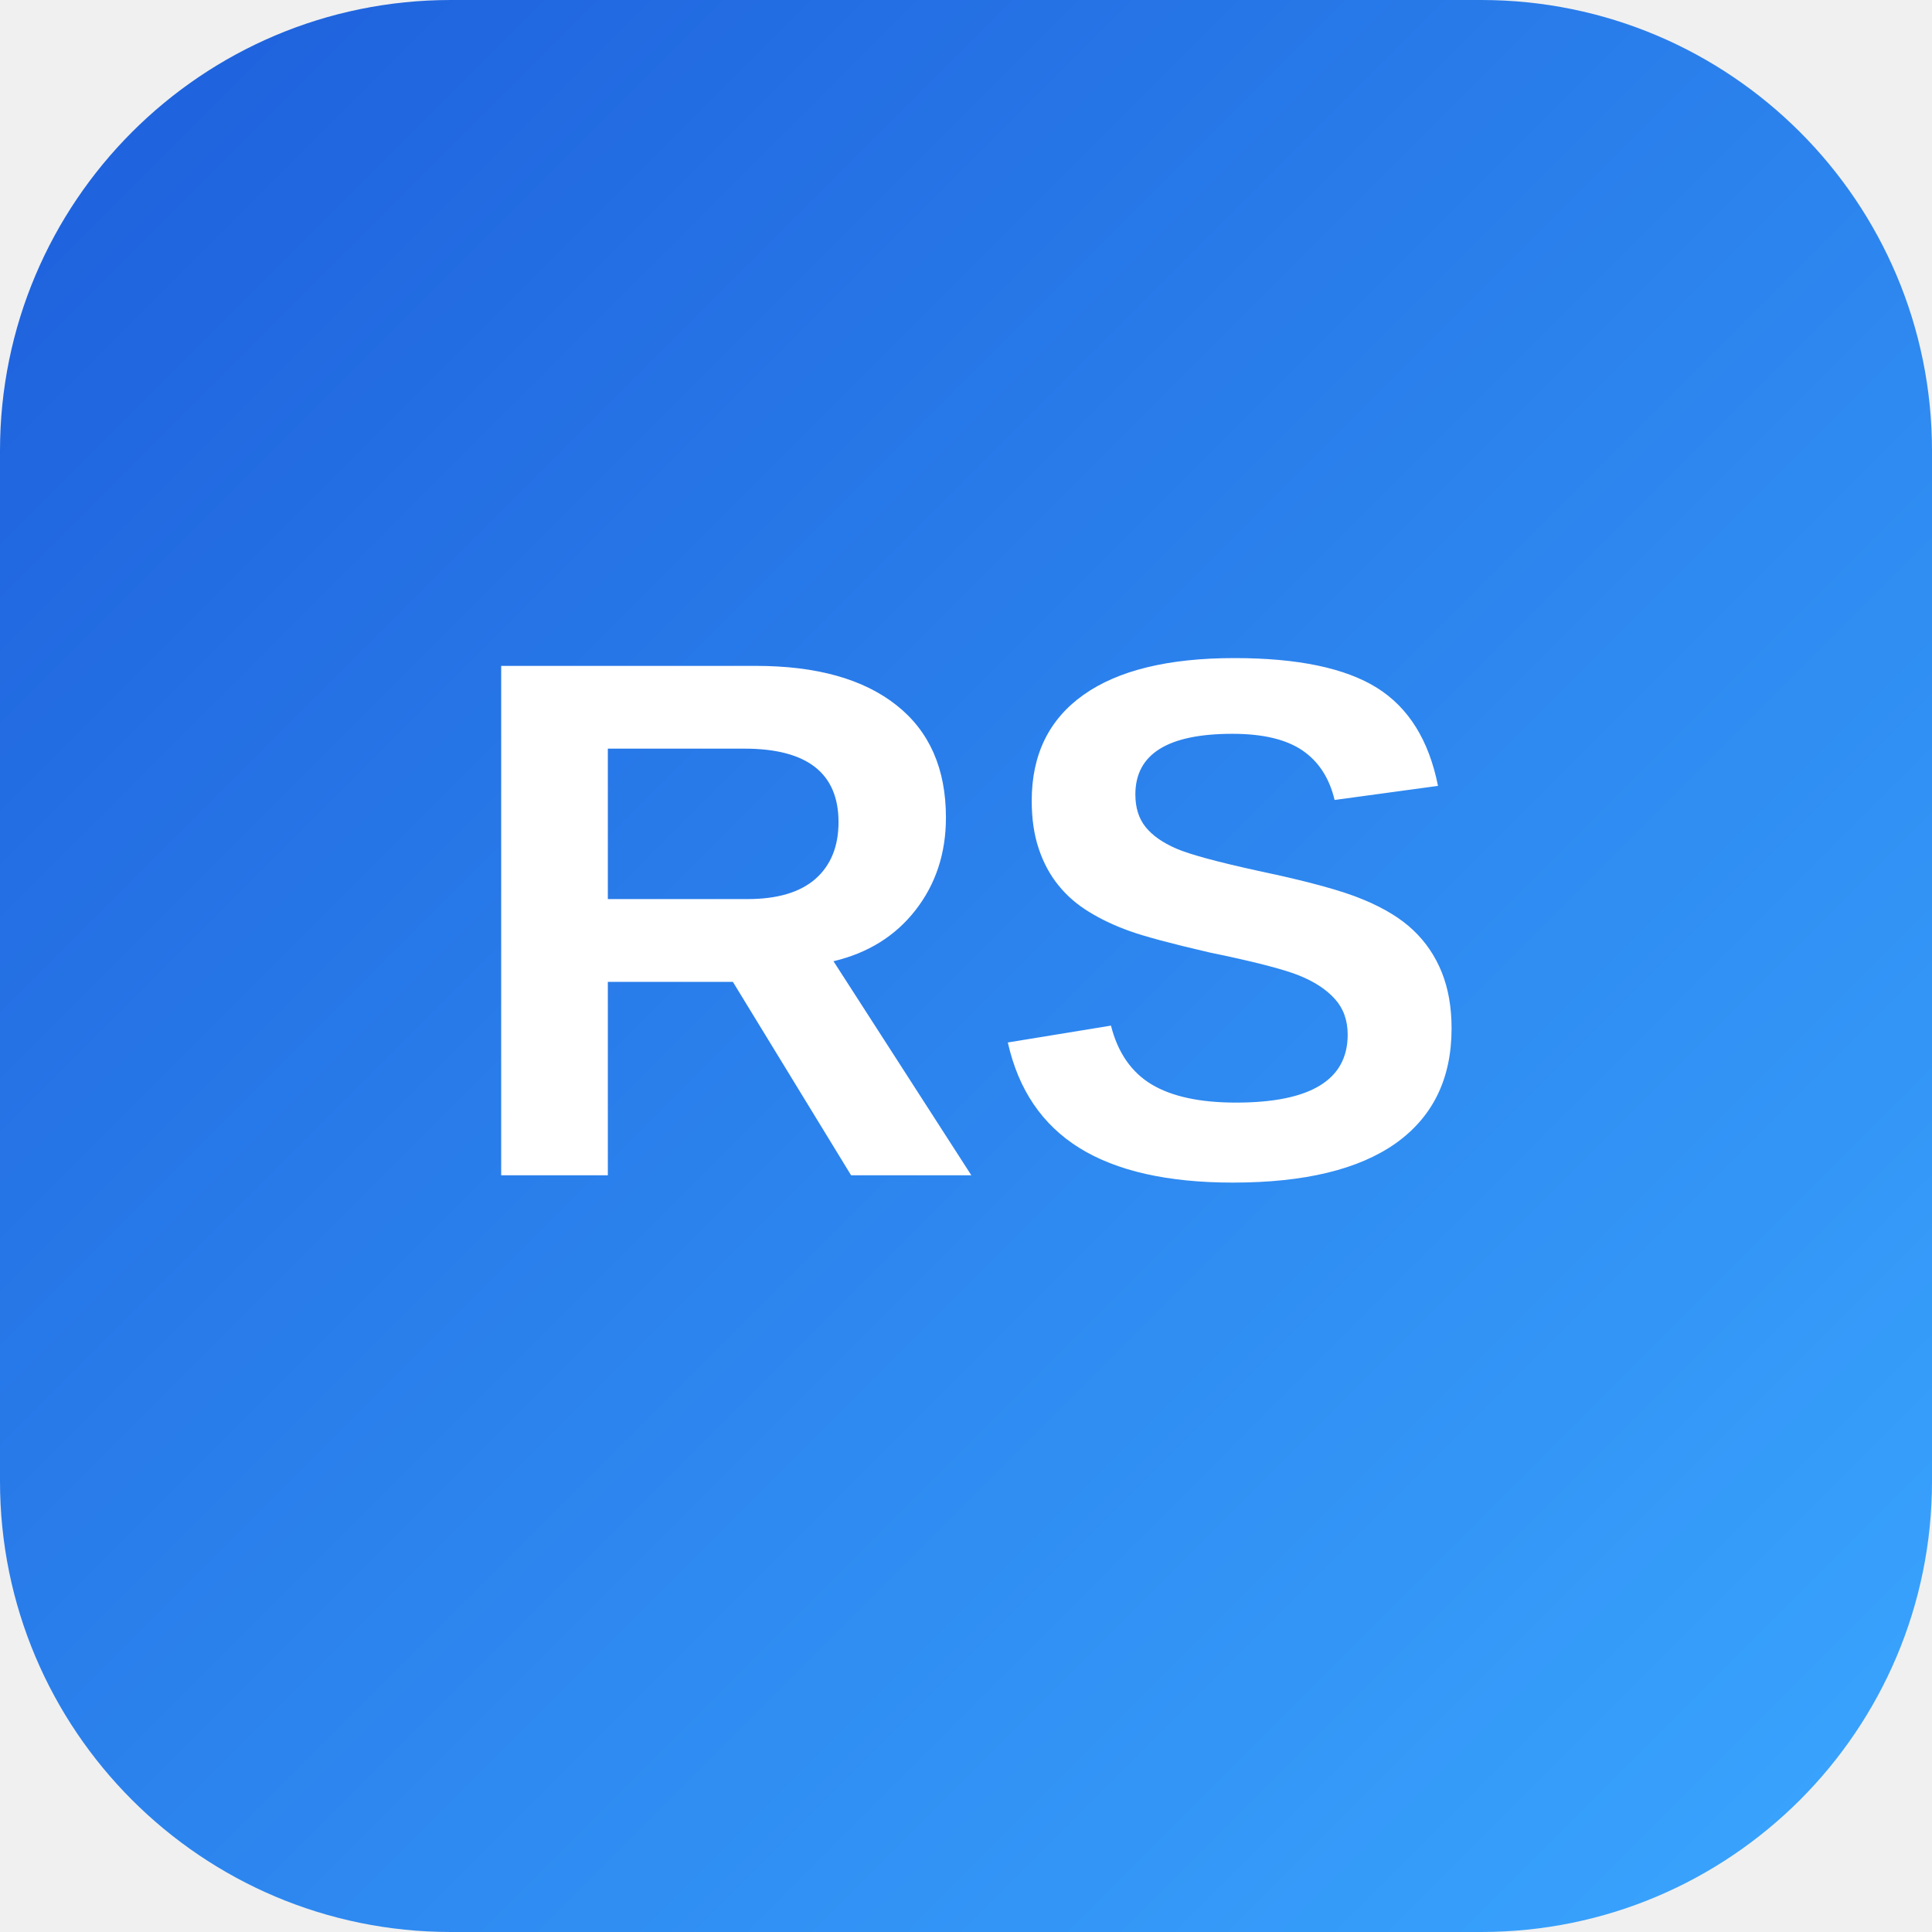
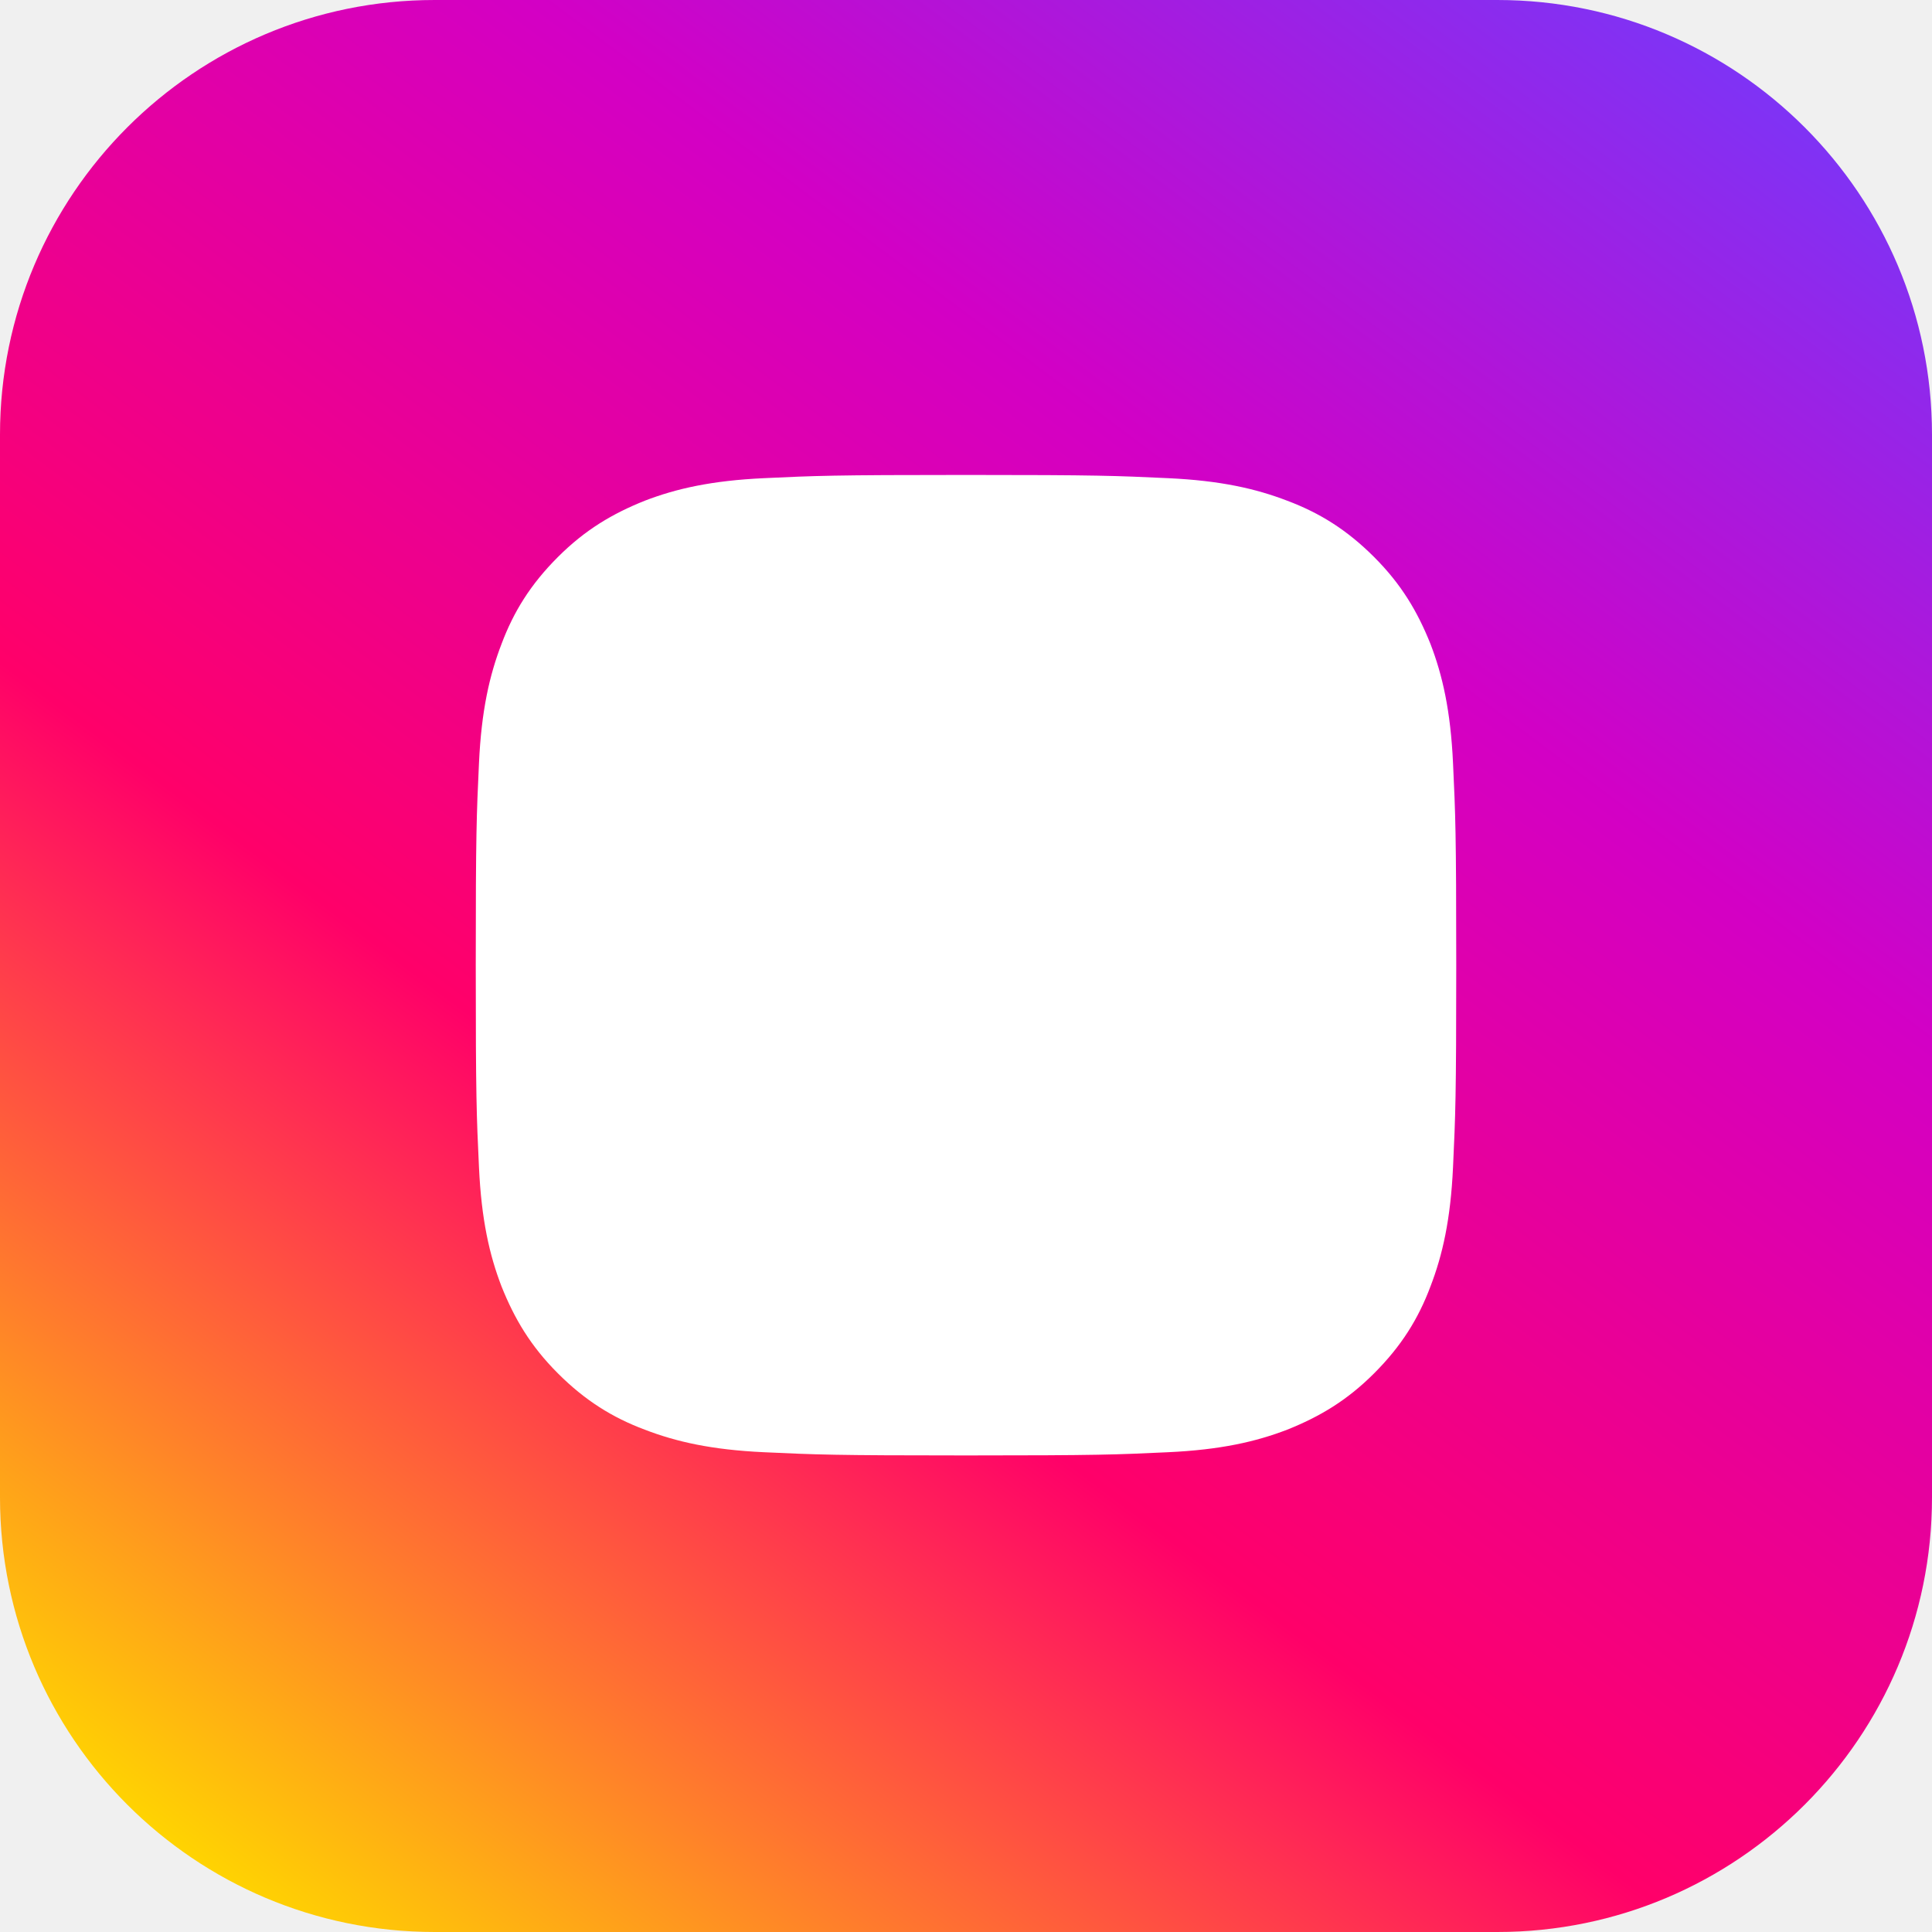
- <svg xmlns="http://www.w3.org/2000/svg" viewBox="0 0 120 120">
+ <svg xmlns="http://www.w3.org/2000/svg" viewBox="0 0 240 240">
  <defs>
-     <linearGradient id="g" x1="0" x2="1" y1="0" y2="1">
-       <stop stop-color="#1d5edb" />
-       <stop offset="1" stop-color="#3aa7ff" />
+     <linearGradient id="g" x1=".15" x2=".9" y1="1" y2="0">
+       <stop stop-color="#ffd600" />
+       <stop offset=".35" stop-color="#ff0069" />
+       <stop offset=".7" stop-color="#d300c5" />
+       <stop offset="1" stop-color="#7638fa" />
    </linearGradient>
  </defs>
-   <rect width="120" height="120" rx="28" fill="url(#g)" />
-   <text x="60" y="73" text-anchor="middle" font-family="Arial" font-size="46" font-weight="900" fill="white">RS</text>
+   <rect width="240" height="240" rx="54" fill="url(#g)" />
+   <path fill="#fff" d="M120 59c-16.6 0-18.7.1-25.1.4-6.5.3-10.9 1.3-14.8 2.8-4 1.6-7.4 3.6-10.8 7s-5.5 6.8-7 10.8c-1.5 3.9-2.5 8.3-2.8 14.8-.3 6.5-.4 8.6-.4 25.1s.1 18.7.4 25.1c.3 6.5 1.3 10.9 2.8 14.8 1.6 4 3.6 7.4 7 10.8s6.8 5.5 10.8 7c3.9 1.5 8.3 2.5 14.8 2.8 6.5.3 8.6.4 25.1.4s18.7-.1 25.1-.4c6.5-.3 10.9-1.3 14.8-2.8 4-1.6 7.4-3.6 10.8-7s5.5-6.8 7-10.8c1.5-3.9 2.5-8.3 2.8-14.8.3-6.5.4-8.6.4-25.1s-.1-18.7-.4-25.1c-.3-6.5-1.3-10.9-2.8-14.8-1.6-4-3.6-7.4-7-10.8s-6.8-5.5-10.8-7c-3.9-1.5-8.3-2.5-14.8-2.8-6.5-.3-8.6-.4-25.1-.4zm0 30.5a30.5 30.5 0 1 0 0 61 30.5 30.5 0 0 0 0-61zm0 50.3a19.8 19.8 0 1 1 0-39.6 19.8 19.8 0 0 1 0 39.6z" />
+   <circle cx="151.8" cy="88.2" r="7.1" fill="#fff" />
</svg>
